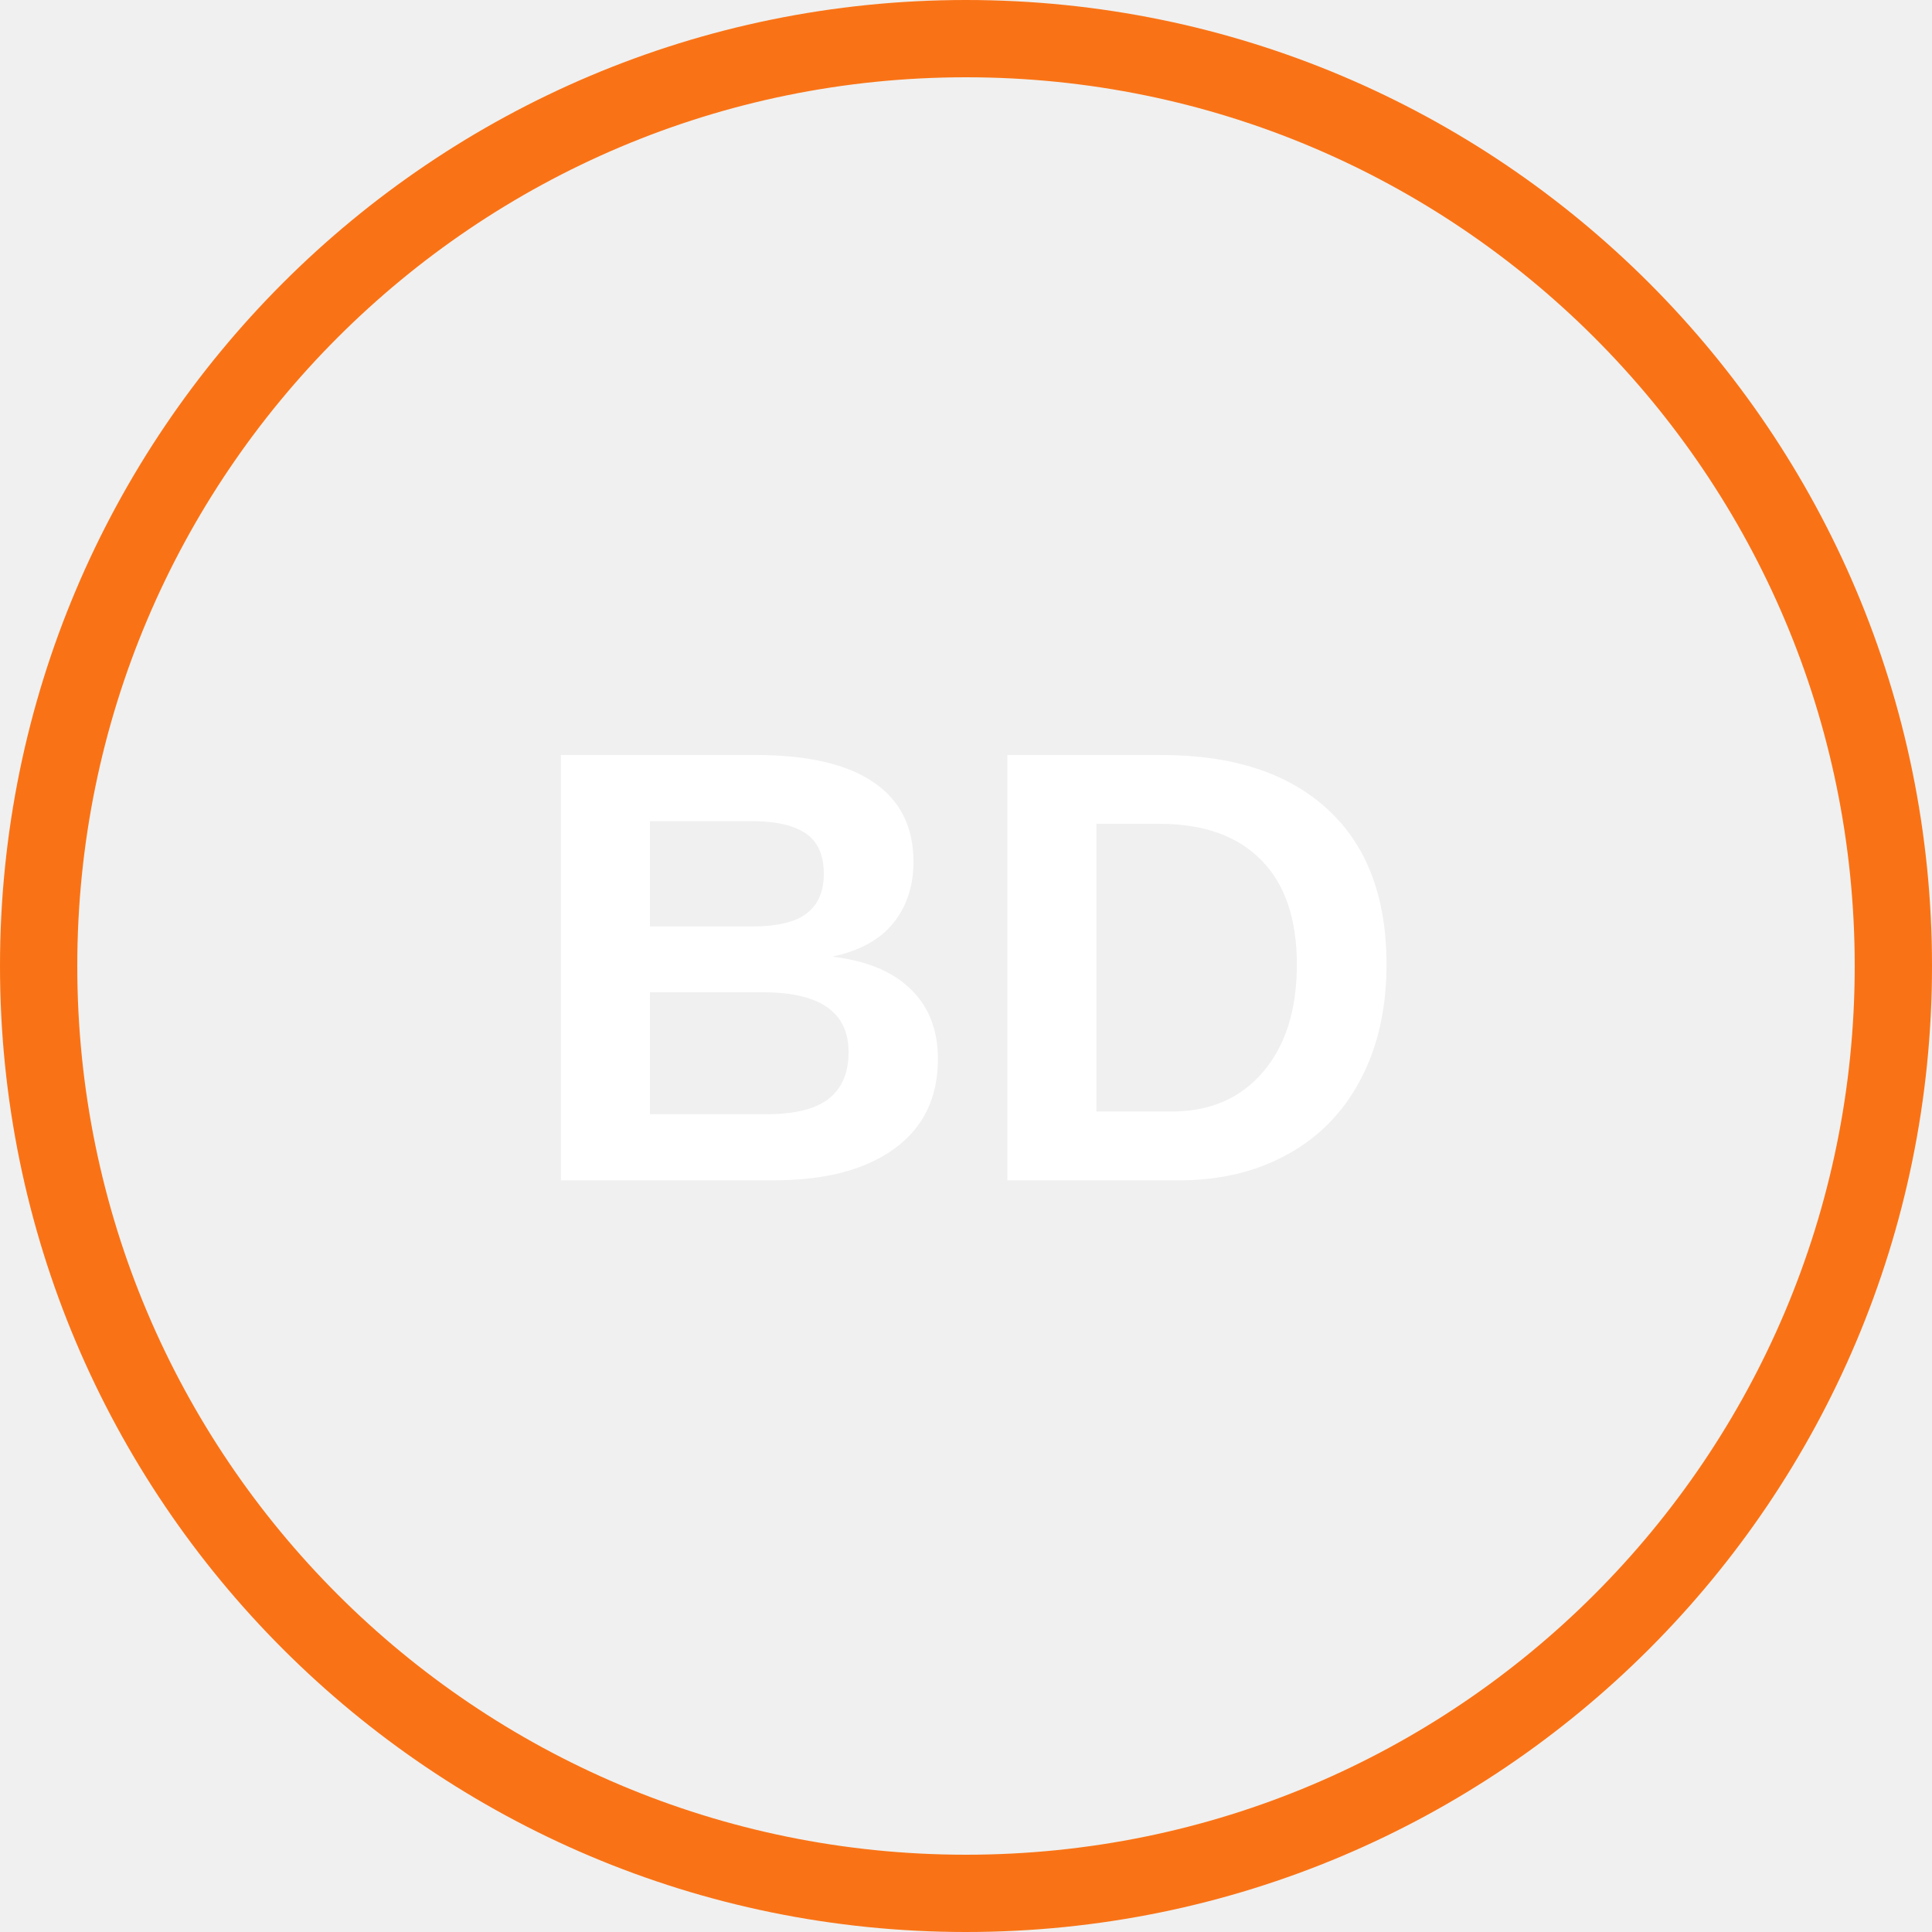
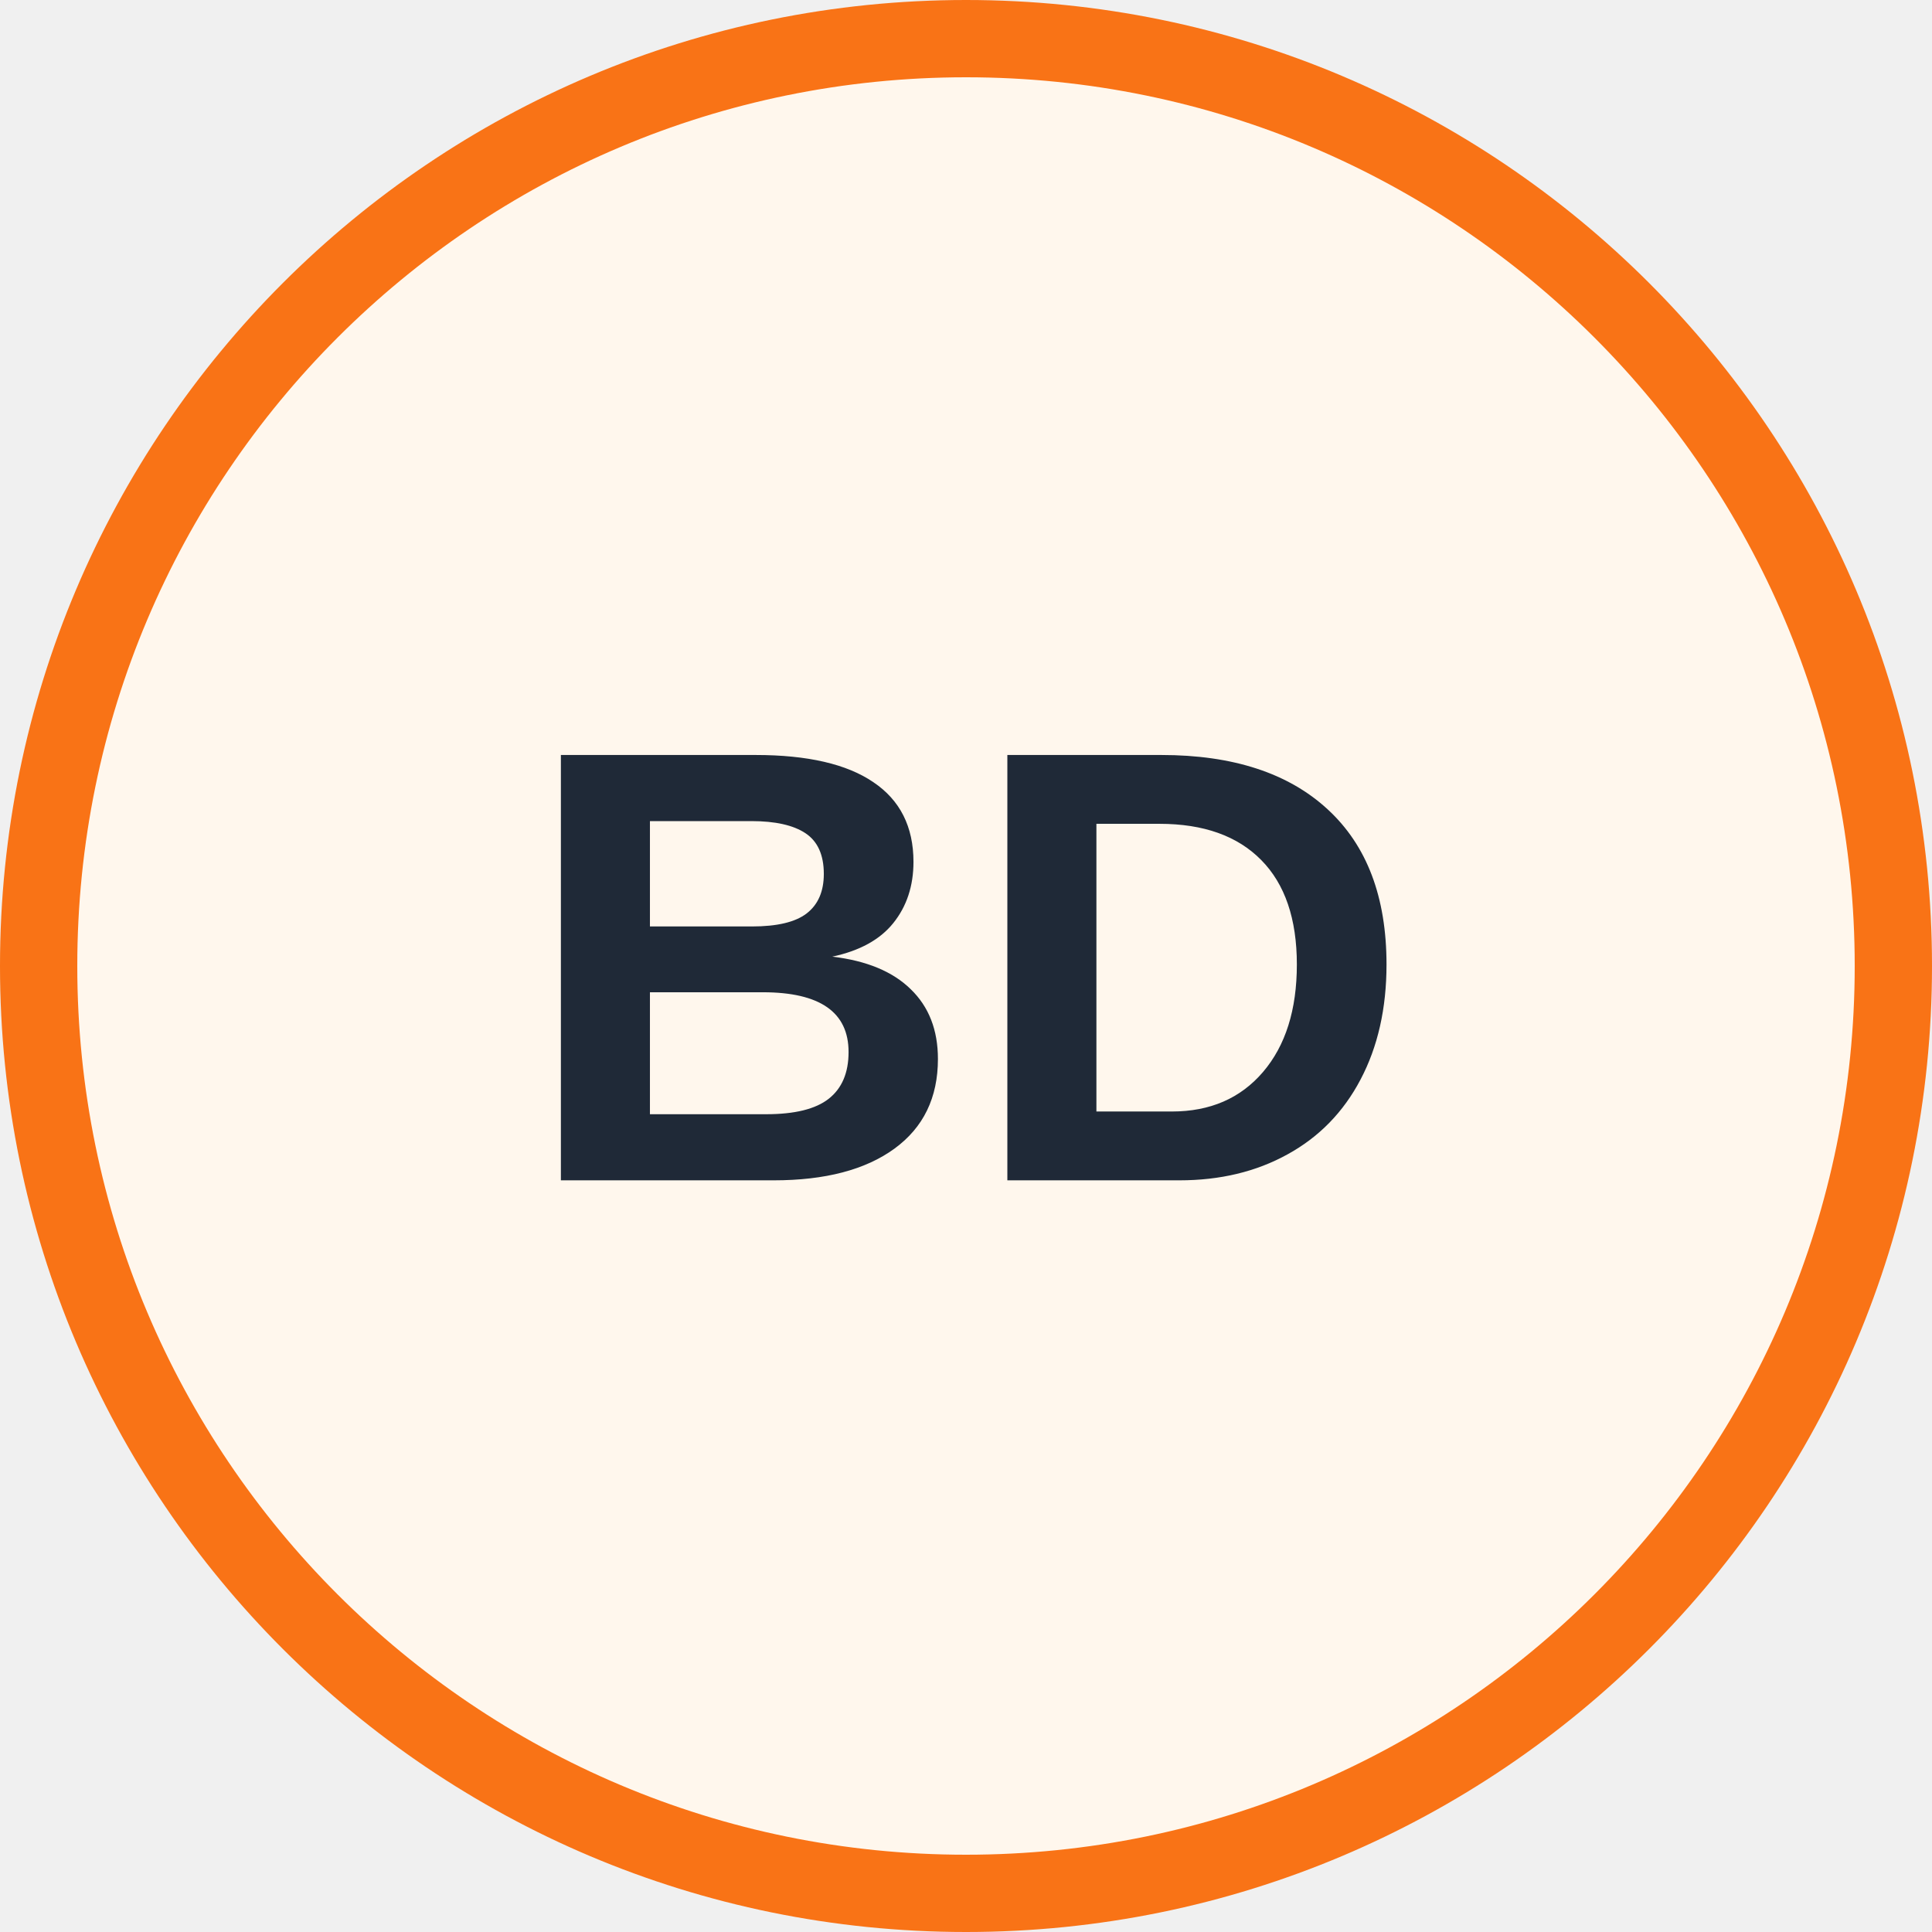
<svg xmlns="http://www.w3.org/2000/svg" width="100" height="100" viewBox="0 0 100 100" fill="none">
-   <circle cx="50" cy="50" r="48" stroke="#F97316" stroke-width="4" />
-   <text x="50%" y="50%" dominant-baseline="central" text-anchor="middle" font-family="Arial, sans-serif" font-size="32" font-weight="bold" fill="#FFFFFF">BD</text>
+   <circle cx="50" cy="50" r="48" fill="#FFF7ED" stroke="#F97316" stroke-width="4" />
+   <text x="50%" y="50%" dominant-baseline="central" text-anchor="middle" font-family="Arial, sans-serif" font-size="32" font-weight="700" fill="#1F2937">BD</text>
</svg>
